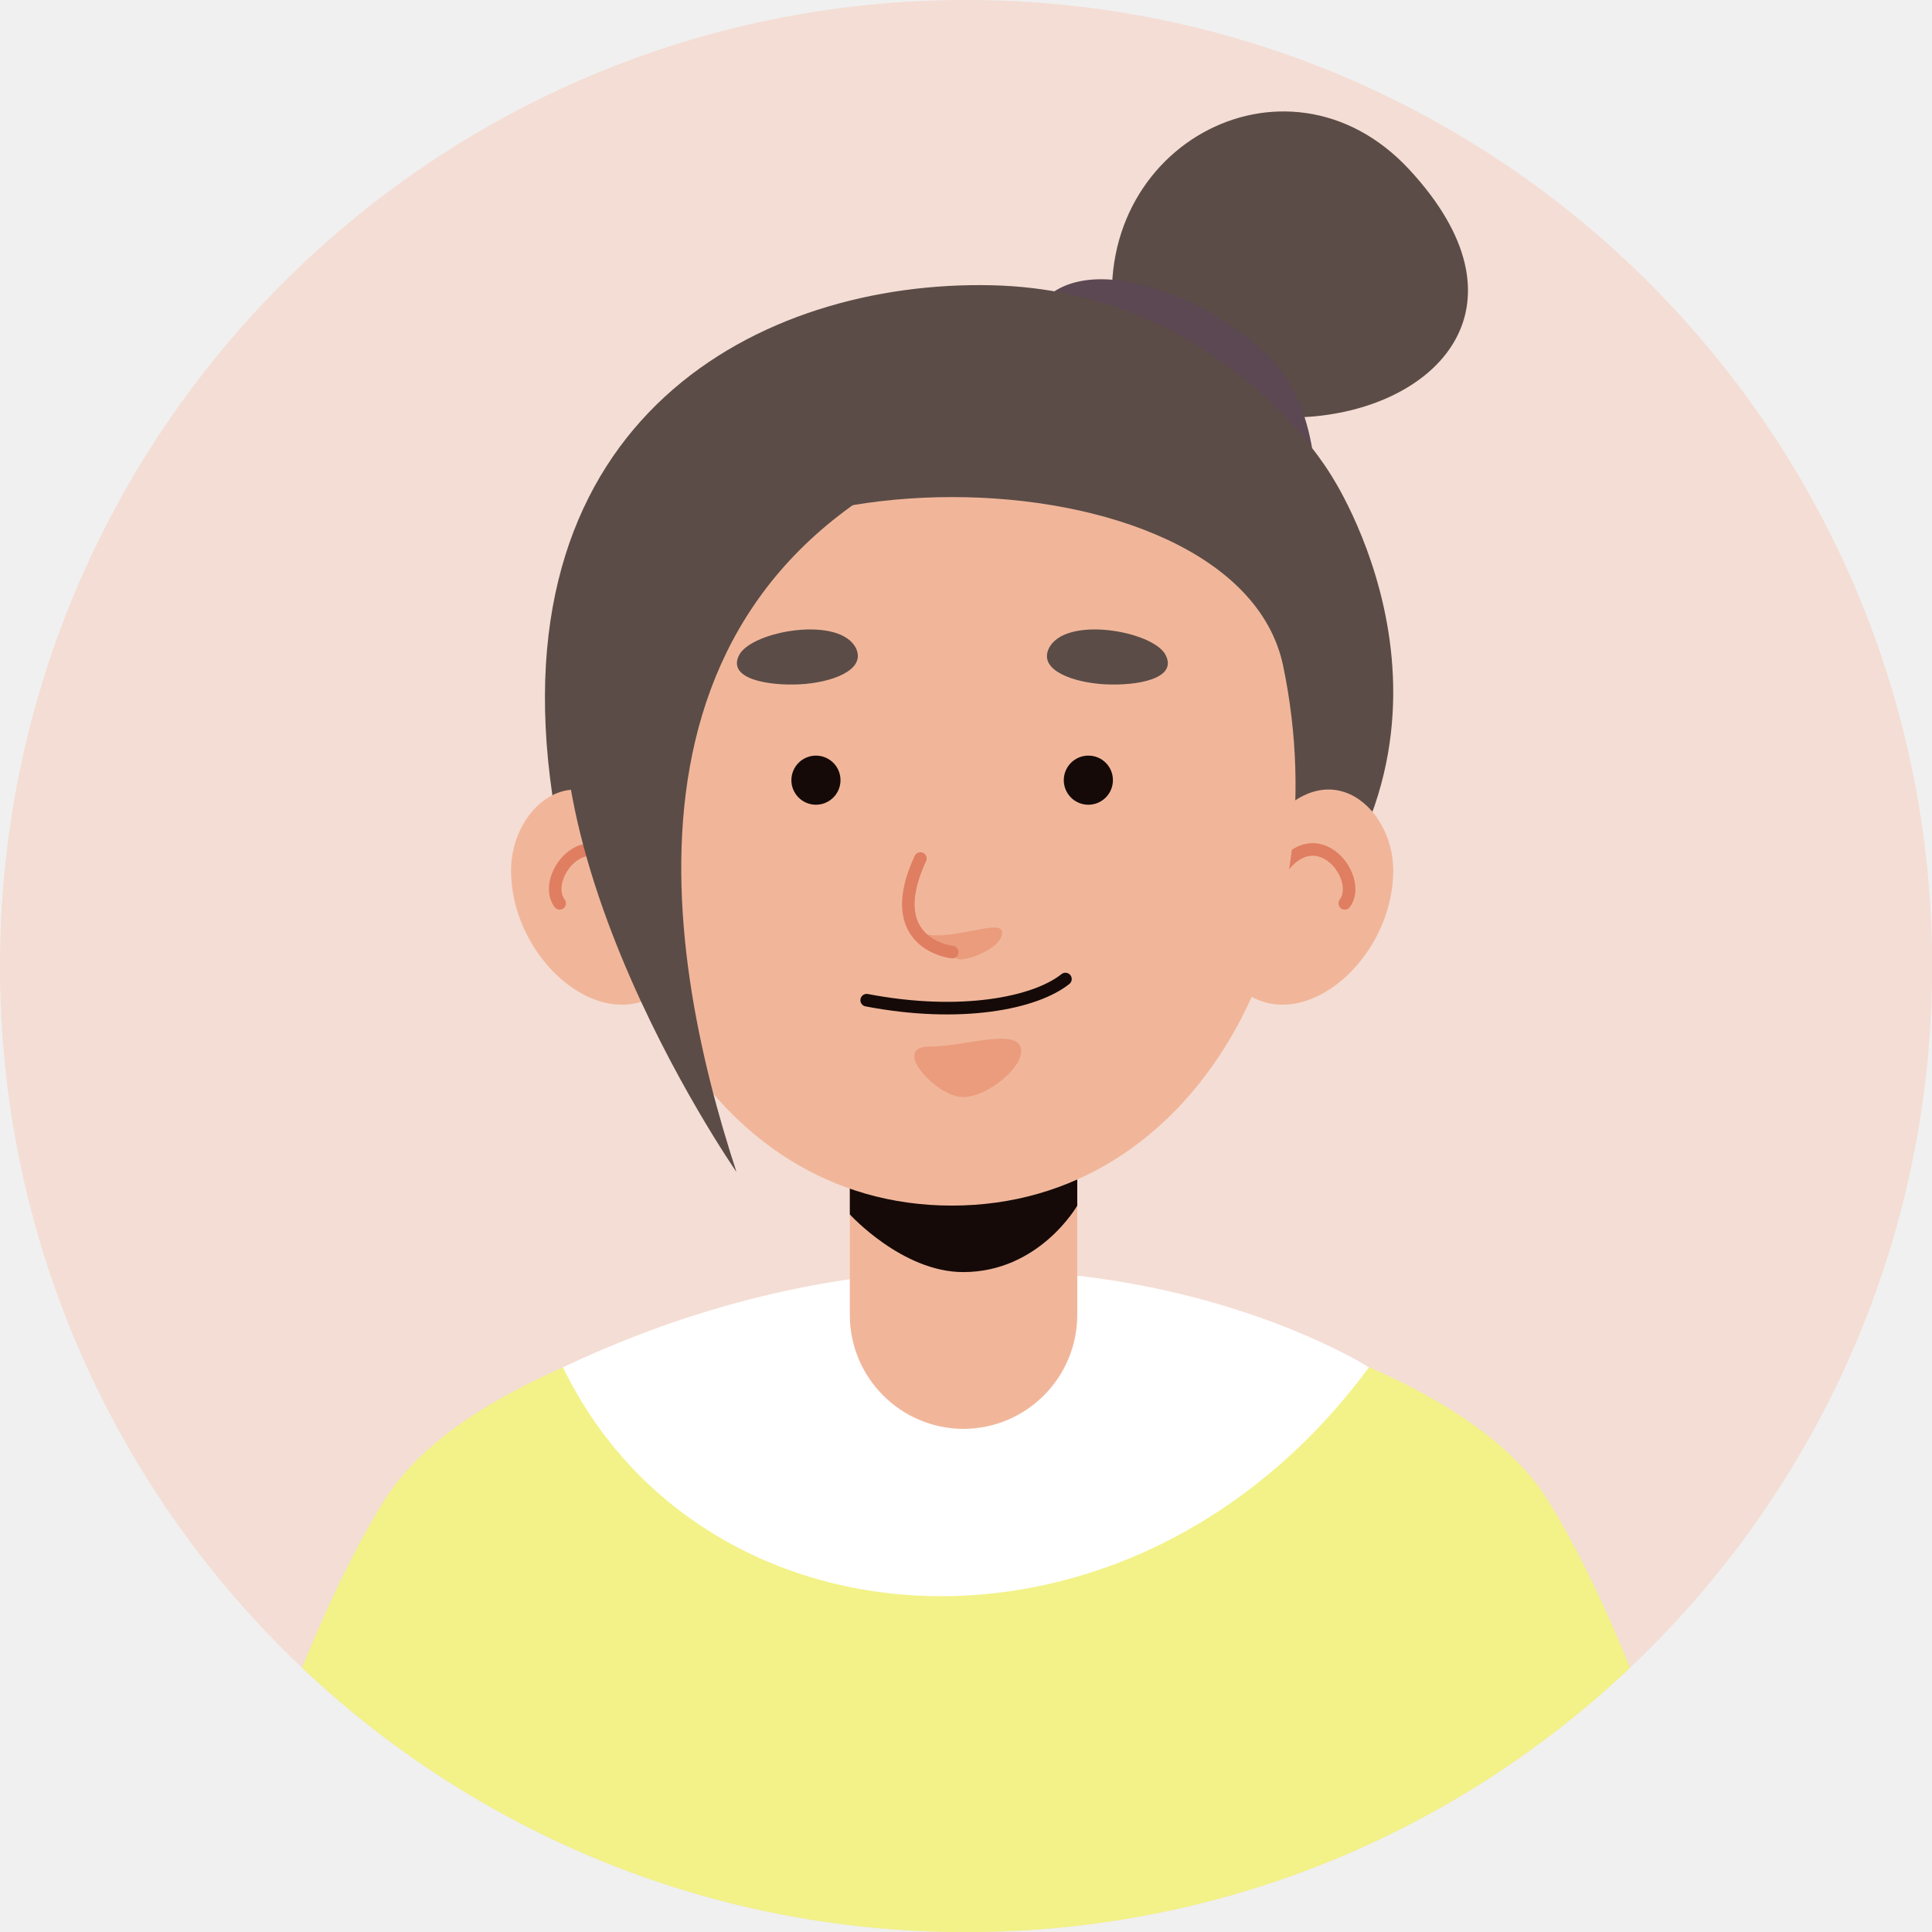
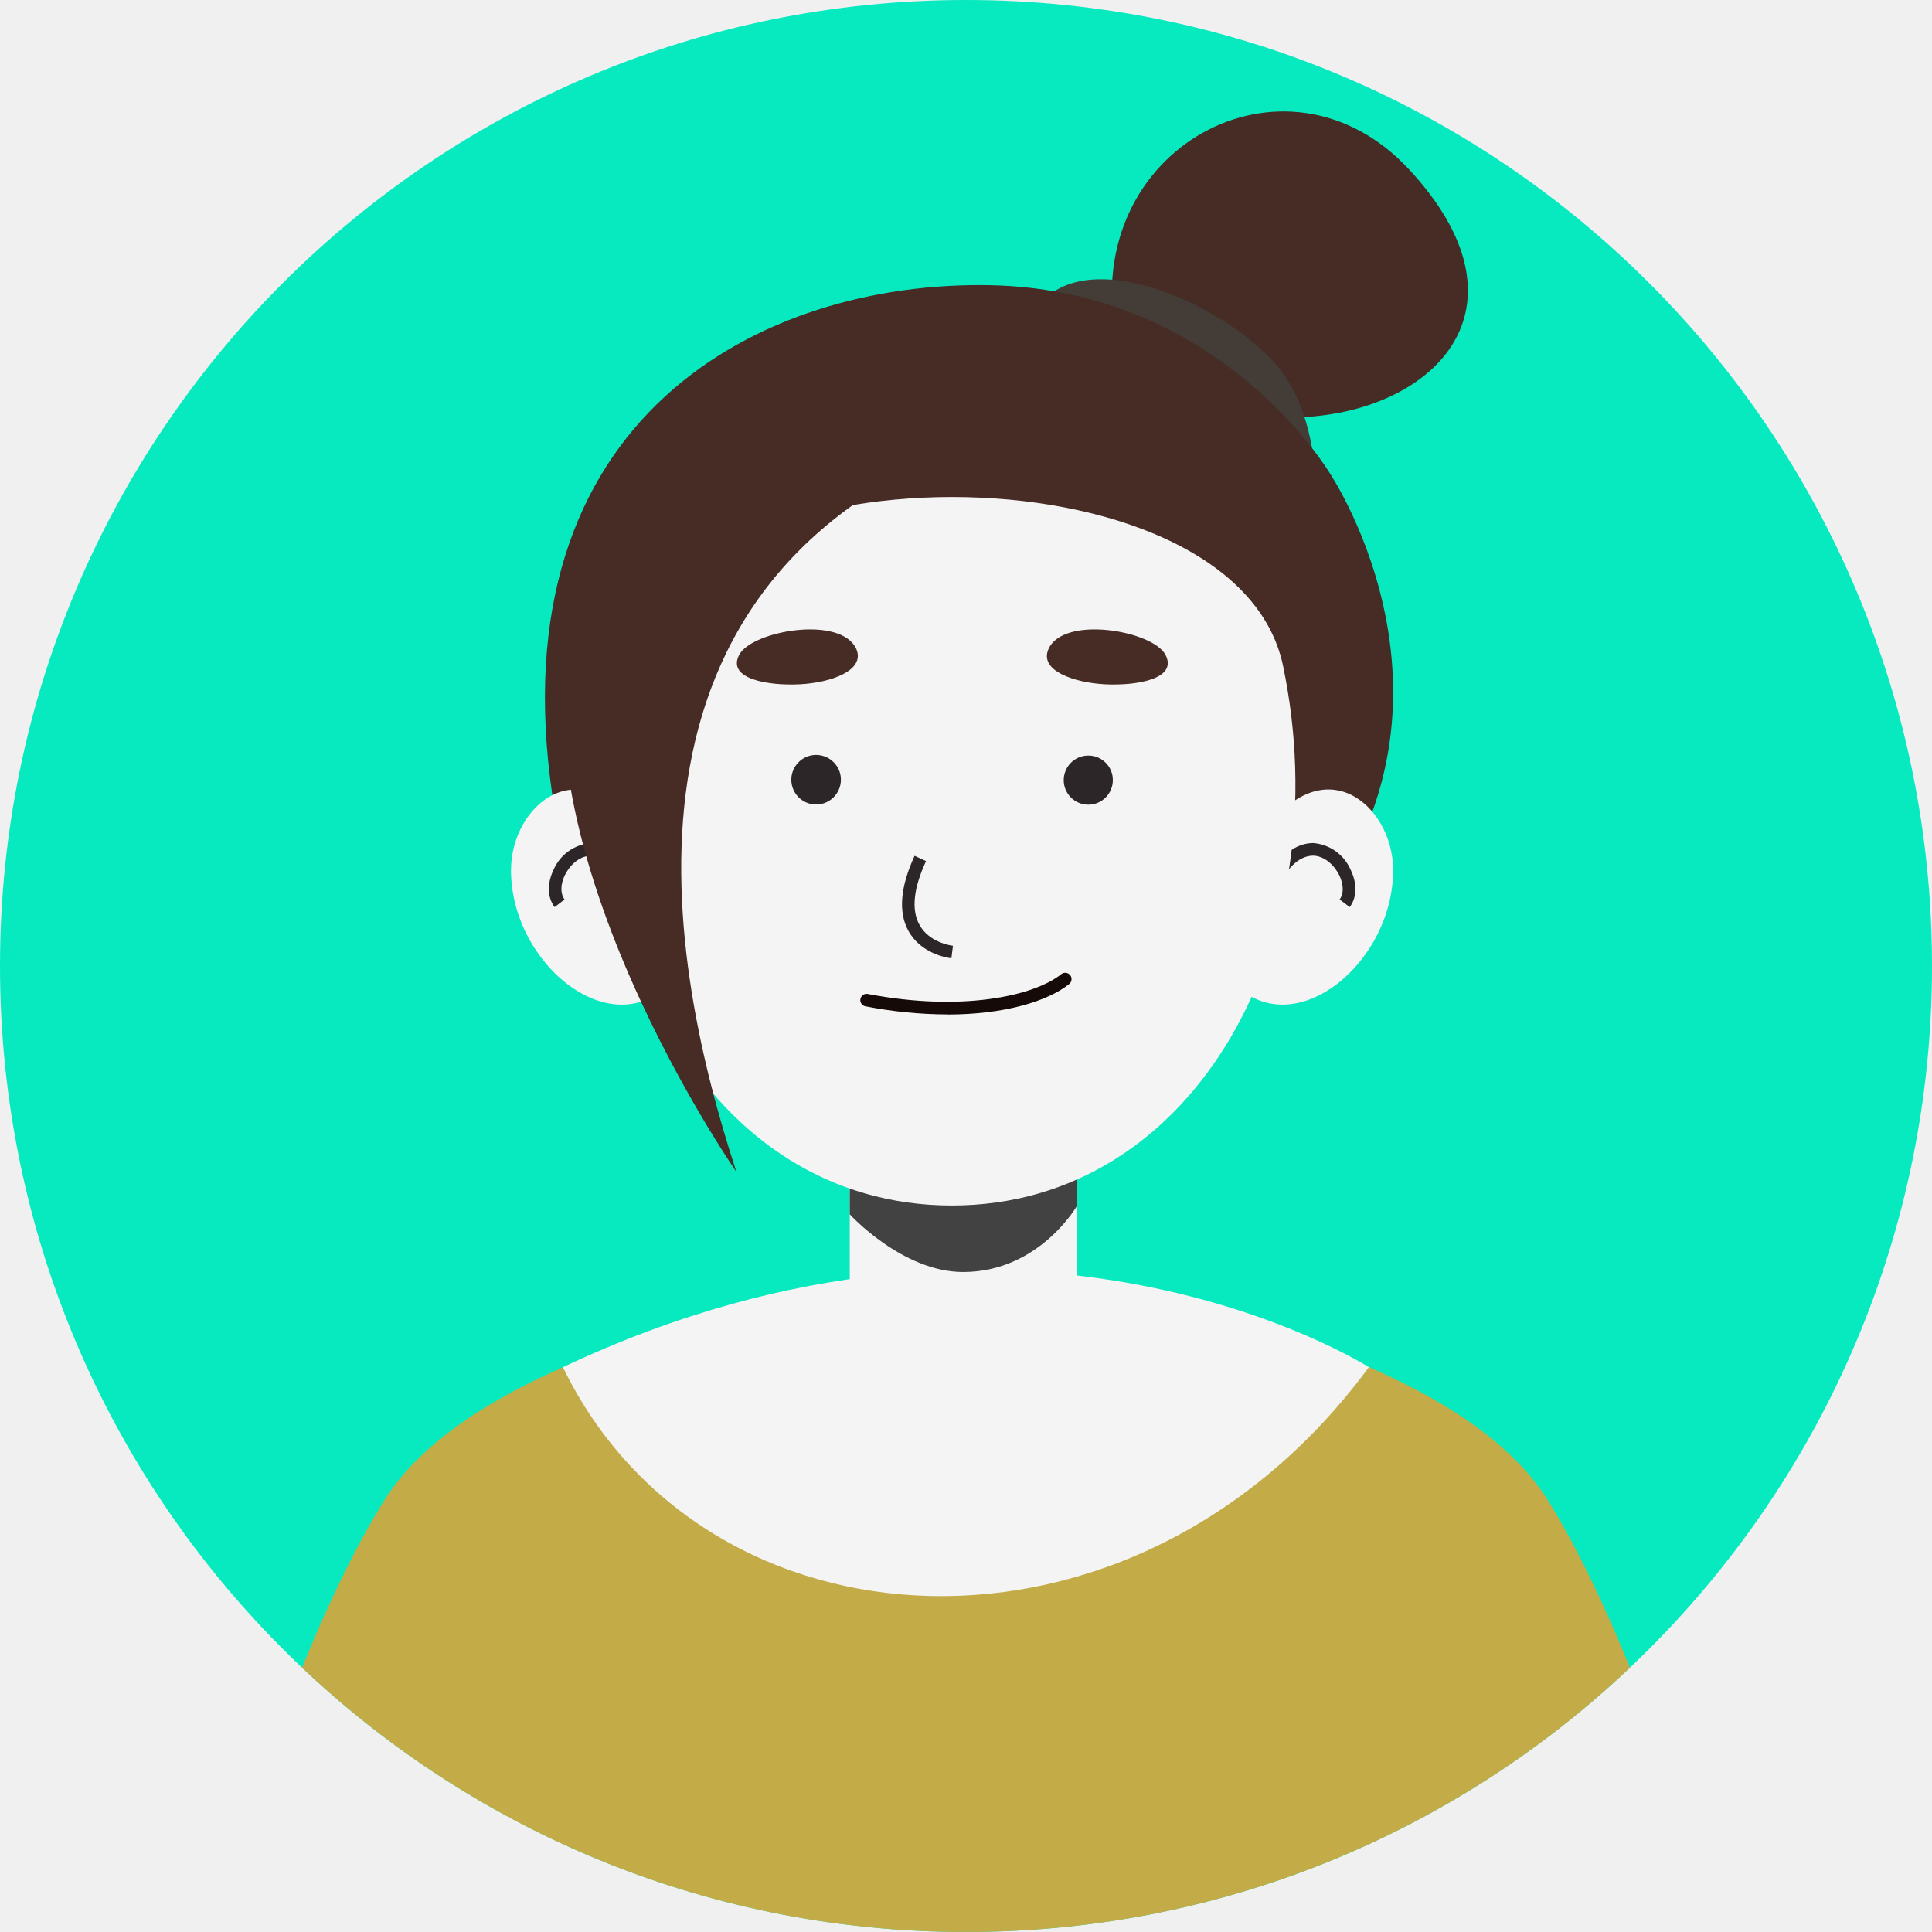
- <svg xmlns="http://www.w3.org/2000/svg" viewBox="0 0 153.41 153.41">
+ <svg xmlns="http://www.w3.org/2000/svg" id="Layer_2" data-name="Layer 2" viewBox="0 0 360 360">
  <defs>
-     <style>.cls-1,.cls-11,.cls-13{fill:none;}.cls-2{isolation:isolate;}.cls-3{fill:#f4ddd4;}.cls-4{clip-path:url(#clip-path);}.cls-5{fill:#5b4c47;}.cls-6{fill:#5b4852;}.cls-7{fill:#f2f288;}.cls-8{fill:#fff;}.cls-12,.cls-9{fill:#f1b69a;}.cls-10{fill:#150a08;}.cls-11{stroke:#e07e61;}.cls-11,.cls-13{stroke-linecap:round;stroke-miterlimit:10;}.cls-12{mix-blend-mode:multiply;opacity:0.5;}.cls-13{stroke:#150a08;}</style>
-     <clipPath id="clip-path">
-       <circle class="cls-1" cx="76.71" cy="76.71" r="76.71" />
+     <style>
+       .cls-1 {
+         fill: none;
+       }
+ 
+       .cls-2 {
+         clip-path: url(#clippath);
+       }
+ 
+       .cls-3, .cls-4 {
+         fill: #f4f4f4;
+       }
+ 
+       .cls-5 {
+         fill: #c3ac48;
+       }
+ 
+       .cls-6 {
+         fill: #150a08;
+       }
+ 
+       .cls-7 {
+         fill: #07eabf;
+       }
+ 
+       .cls-8 {
+         fill: #424242;
+       }
+ 
+       .cls-9 {
+         fill: #443c36;
+       }
+ 
+       .cls-10 {
+         fill: #2d2629;
+       }
+ 
+       .cls-11 {
+         fill: #462c25;
+       }
+ 
+       .cls-4 {
+         isolation: isolate;
+         opacity: .5;
+       }
+     </style>
+     <clipPath id="clippath">
+       <circle class="cls-1" cx="180" cy="180" r="180" />
    </clipPath>
  </defs>
-   <g class="cls-2">
-     <g id="Layer_2" data-name="Layer 2">
-       <g id="OBJECTS">
-         <circle class="cls-3" cx="76.71" cy="76.71" r="76.71" />
-         <g class="cls-4">
-           <path class="cls-5" d="M88.63,26.7c-2.9-14.83,13.47-23.84,23.29-13.22s2.5,18.59-7.43,19.57-13.34-6.73-13.34-6.73Z" />
-           <path class="cls-6" d="M81.53,26.12c2.73-8.43,17.24-1.57,20.73,4.08s1.88,13.89,1.88,13.89Z" />
-           <path class="cls-5" d="M43.86,63.14c-4.39-30,16.6-40.89,34.86-40.49S105.6,37.58,105.6,37.58,118.67,57,102.67,74.75,43.86,63.14,43.86,63.14Z" />
-           <path class="cls-7" d="M136.45,153.41H17s5.58-21.51,13.5-34.25,37-17.08,37-17.08l9.22,1.54,9.21-1.54s29.11,4.33,37,17.08S136.45,153.41,136.45,153.41Z" />
-           <path class="cls-8" d="M44.7,108.57c11.24,23.14,45.35,25.31,64,0C108.71,108.57,81.51,91.18,44.7,108.57Z" />
-           <path class="cls-9" d="M76.48,113.46h0a9.05,9.05,0,0,1-9-9V87.11H85.54v17.3A9.06,9.06,0,0,1,76.48,113.46Z" />
-           <path class="cls-10" d="M85.54,85.11V95.73s-3,5.28-9.06,5.28c-4.83,0-9-4.58-9-4.58V85.11Z" />
-           <path class="cls-9" d="M51.16,66.52c-4.9-7.43-10.58-2.65-10.58,2.58,0,7.58,8.23,14.11,12.93,8.67S51.16,66.52,51.16,66.52Z" />
-           <path class="cls-11" d="M50.09,70c-3.05-5.69-7.26-.38-5.65,1.73" />
-           <path class="cls-9" d="M100.06,66.52c4.89-7.43,10.57-2.65,10.57,2.58,0,7.58-8.22,14.11-12.92,8.67S100.06,66.52,100.06,66.52Z" />
-           <path class="cls-11" d="M101.13,70c3-5.69,7.25-.38,5.65,1.73" />
-           <path class="cls-9" d="M75.58,95.73c-19.34,0-30.78-21.15-26.26-42.85C53.05,35,98.16,35,101.89,52.88,106.41,74.58,94.94,95.74,75.58,95.73Z" />
-           <path class="cls-12" d="M73,74c2,1,6.48-1.15,6.57,0s-2.38,2.18-3.28,2.18S73,74,73,74Z" />
-           <path class="cls-11" d="M73.08,68.17c-2.82,6.1,1.4,7.29,2.53,7.43" />
-           <path class="cls-5" d="M68,51.54c-1.21-2.7-8.29-1.46-9.3.46s2.32,2.46,4.78,2.34S68.73,53.26,68,51.54Z" />
-           <path class="cls-5" d="M83.26,51.54c1.21-2.7,8.29-1.46,9.29.46s-2.31,2.46-4.77,2.34S82.49,53.26,83.26,51.54Z" />
-           <path class="cls-10" d="M62.84,61.94a1.95,1.95,0,1,0,2-1.94A1.95,1.95,0,0,0,62.84,61.94Z" />
-           <path class="cls-10" d="M88.37,61.94A1.95,1.95,0,1,1,86.43,60,1.94,1.94,0,0,1,88.37,61.94Z" />
-           <path class="cls-13" d="M68.82,79.42c7.46,1.43,13.38.24,15.78-1.68" />
-           <path class="cls-12" d="M73.83,83.1c2.71,0,6.59-1.4,7.19,0s-2.71,4.2-4.76,4S70.73,83.09,73.83,83.1Z" />
-           <path class="cls-5" d="M79.59,34.27c-32.14,10.58-27,40.83-21.11,58.79h0S37.85,63.41,47.08,44.85,79.59,34.27,79.59,34.27Z" />
+   <g id="Layer_1-2" data-name="Layer 1">
+     <g id="_그룹_76" data-name="그룹 76">
+       <g id="Layer_2-2" data-name="Layer 2">
+         <g id="OBJECTS">
+           <circle id="_타원_74" data-name="타원 74" class="cls-7" cx="180" cy="180" r="180" />
+           <g id="_그룹_29" data-name="그룹 29">
+             <g class="cls-2">
+               <g id="_그룹_28" data-name="그룹 28">
+                 <g id="_그룹_27" data-name="그룹 27">
+                   <path id="_패스_49" data-name="패스 49" class="cls-11" d="M207.97,62.65c-6.8-34.8,31.61-55.94,54.65-31.02s5.87,43.62-17.43,45.92-31.3-15.79-31.3-15.79l-5.92,.89Z" />
+                   <path id="_패스_50" data-name="패스 50" class="cls-9" d="M191.31,61.29c6.41-19.78,40.45-3.68,48.64,9.57s4.41,32.59,4.41,32.59l-53.05-42.17Z" />
+                   <path id="_패스_51" data-name="패스 51" class="cls-11" d="M102.92,148.16c-10.3-70.4,38.95-95.95,81.8-95.01s63.07,35.03,63.07,35.03c0,0,30.67,45.57-6.88,87.22-37.54,41.65-138-27.24-138-27.24Z" />
+                   <path id="_패스_52" data-name="패스 52" class="cls-5" d="M320.18,359.98H39.89s13.09-50.47,31.68-80.37c18.58-29.89,86.82-40.08,86.82-40.08l21.64,3.61,21.61-3.61s68.31,10.16,86.82,40.08,31.73,80.37,31.73,80.37Z" />
+                   <path id="_패스_53" data-name="패스 53" class="cls-3" d="M104.89,254.76c26.38,54.3,106.41,59.39,150.18,0,.02,0-63.8-40.81-150.18,0Z" />
+                   <path id="_패스_54" data-name="패스 54" class="cls-3" d="M179.46,266.23h0c-11.64-.07-21.05-9.48-21.12-21.12v-40.71h42.38v40.59c-.01,11.73-9.53,21.24-21.26,21.24Z" />
+                   <path id="_패스_55" data-name="패스 55" class="cls-8" d="M200.72,199.71v24.92s-7.04,12.39-21.26,12.39c-11.33,0-21.12-10.75-21.12-10.75v-26.56h42.38Z" />
+                   <path id="_패스_56" data-name="패스 56" class="cls-3" d="M120.05,156.09c-11.5-17.43-24.83-6.22-24.83,6.05,0,17.79,19.31,33.11,30.34,20.34,11.03-12.76-5.51-26.4-5.51-26.4Z" />
+                   <g id="_그룹_23" data-name="그룹 23">
+                     <path id="_패스_57" data-name="패스 57" class="cls-10" d="M103.35,169.03c-1.37-1.79-1.44-4.39-.2-6.97,1.21-2.8,3.87-4.71,6.91-4.96,2.27-.07,5.55,1.06,8.51,6.6l-2.07,1.11c-1.88-3.51-4.06-5.36-6.31-5.36h-.09c-2.31,.05-4.06,1.99-4.85,3.63-.84,1.73-.85,3.47-.05,4.52l-1.86,1.43Z" />
+                   </g>
+                   <path id="_패스_58" data-name="패스 58" class="cls-3" d="M234.79,156.09c11.47-17.43,24.8-6.22,24.8,6.05,0,17.79-19.29,33.11-30.32,20.34s5.52-26.4,5.52-26.4Z" />
+                   <g id="_그룹_24" data-name="그룹 24">
+                     <path id="_패스_59" data-name="패스 59" class="cls-10" d="M251.49,169.02l-1.87-1.42c.8-1.05,.77-2.78-.07-4.52-.87-1.79-2.72-3.61-4.9-3.64-2.32,.05-4.45,1.81-6.32,5.36l-2.07-1.1c2.91-5.53,6.16-6.58,8.43-6.61,3.06,.23,5.75,2.14,6.97,4.96,1.26,2.57,1.2,5.18-.16,6.97Z" />
+                   </g>
+                   <path id="_패스_60" data-name="패스 60" class="cls-3" d="M177.35,224.63c-45.38,0-72.23-49.63-61.62-100.55,8.75-41.96,114.6-41.96,123.35,0,10.61,50.92-16.31,100.57-61.74,100.55Z" />
+                   <path id="_패스_61" data-name="패스 61" class="cls-4" d="M171.29,173.64c4.69,2.35,15.2-2.7,15.42,0s-5.58,5.11-7.7,5.11-7.72-5.11-7.72-5.11Z" />
+                   <g id="_그룹_25" data-name="그룹 25">
+                     <path id="_패스_62" data-name="패스 62" class="cls-10" d="M177.28,178.56c-.93-.11-5.67-.9-7.99-5.07-1.94-3.48-1.55-8.2,1.13-14.02l2.13,.99c-2.36,5.1-2.76,9.1-1.21,11.89,1.8,3.25,5.78,3.83,6.23,3.88l-.29,2.33Z" />
+                   </g>
+                   <path id="_패스_63" data-name="패스 63" class="cls-11" d="M159.56,120.94c-2.84-6.34-19.45-3.43-21.82,1.08s5.44,5.77,11.22,5.49c5.77-.28,12.32-2.53,10.61-6.57Z" />
+                   <path id="_패스_64" data-name="패스 64" class="cls-11" d="M195.37,120.94c2.84-6.34,19.45-3.43,21.8,1.08s-5.42,5.77-11.19,5.49-12.41-2.53-10.61-6.57Z" />
+                   <path id="_패스_65" data-name="패스 65" class="cls-10" d="M147.45,145.34c.03,2.55,2.12,4.59,4.67,4.57,2.55-.03,4.59-2.12,4.57-4.67s-2.12-4.59-4.67-4.57c-2.51,.03-4.54,2.06-4.57,4.57v.1Z" />
+                   <path id="_패스_66" data-name="패스 66" class="cls-10" d="M207.36,145.34c.01,2.53-2.02,4.59-4.55,4.6-2.53,.01-4.59-2.02-4.6-4.55-.01-2.53,2.02-4.59,4.55-4.6h.05c2.51,0,4.55,2.04,4.55,4.55h0s0,0,0,0Z" />
+                   <g id="_그룹_26" data-name="그룹 26">
+                     <path id="_패스_67" data-name="패스 67" class="cls-6" d="M176.47,189.02c-5.1-.02-10.2-.53-15.21-1.51-.64-.12-1.06-.74-.93-1.37,.12-.64,.74-1.06,1.37-.93,17.44,3.34,30.92,.42,36.07-3.7,.51-.4,1.25-.31,1.65,.21,.39,.5,.31,1.22-.18,1.63-4.02,3.22-12.06,5.69-22.78,5.69Z" />
+                   </g>
+                   <path id="_패스_68" data-name="패스 68" class="cls-4" d="M173.24,194.99c6.36,0,15.46-3.28,16.87,0s-6.36,9.85-11.17,9.39-12.98-9.41-5.7-9.39Z" />
+                   <path id="_패스_69" data-name="패스 69" class="cls-11" d="M186.76,80.42c-75.42,24.83-63.35,95.81-49.54,137.95h0s-48.41-69.57-26.75-113.12,76.29-24.83,76.29-24.83Z" />
+                 </g>
+               </g>
+             </g>
+           </g>
        </g>
      </g>
    </g>
  </g>
</svg>
